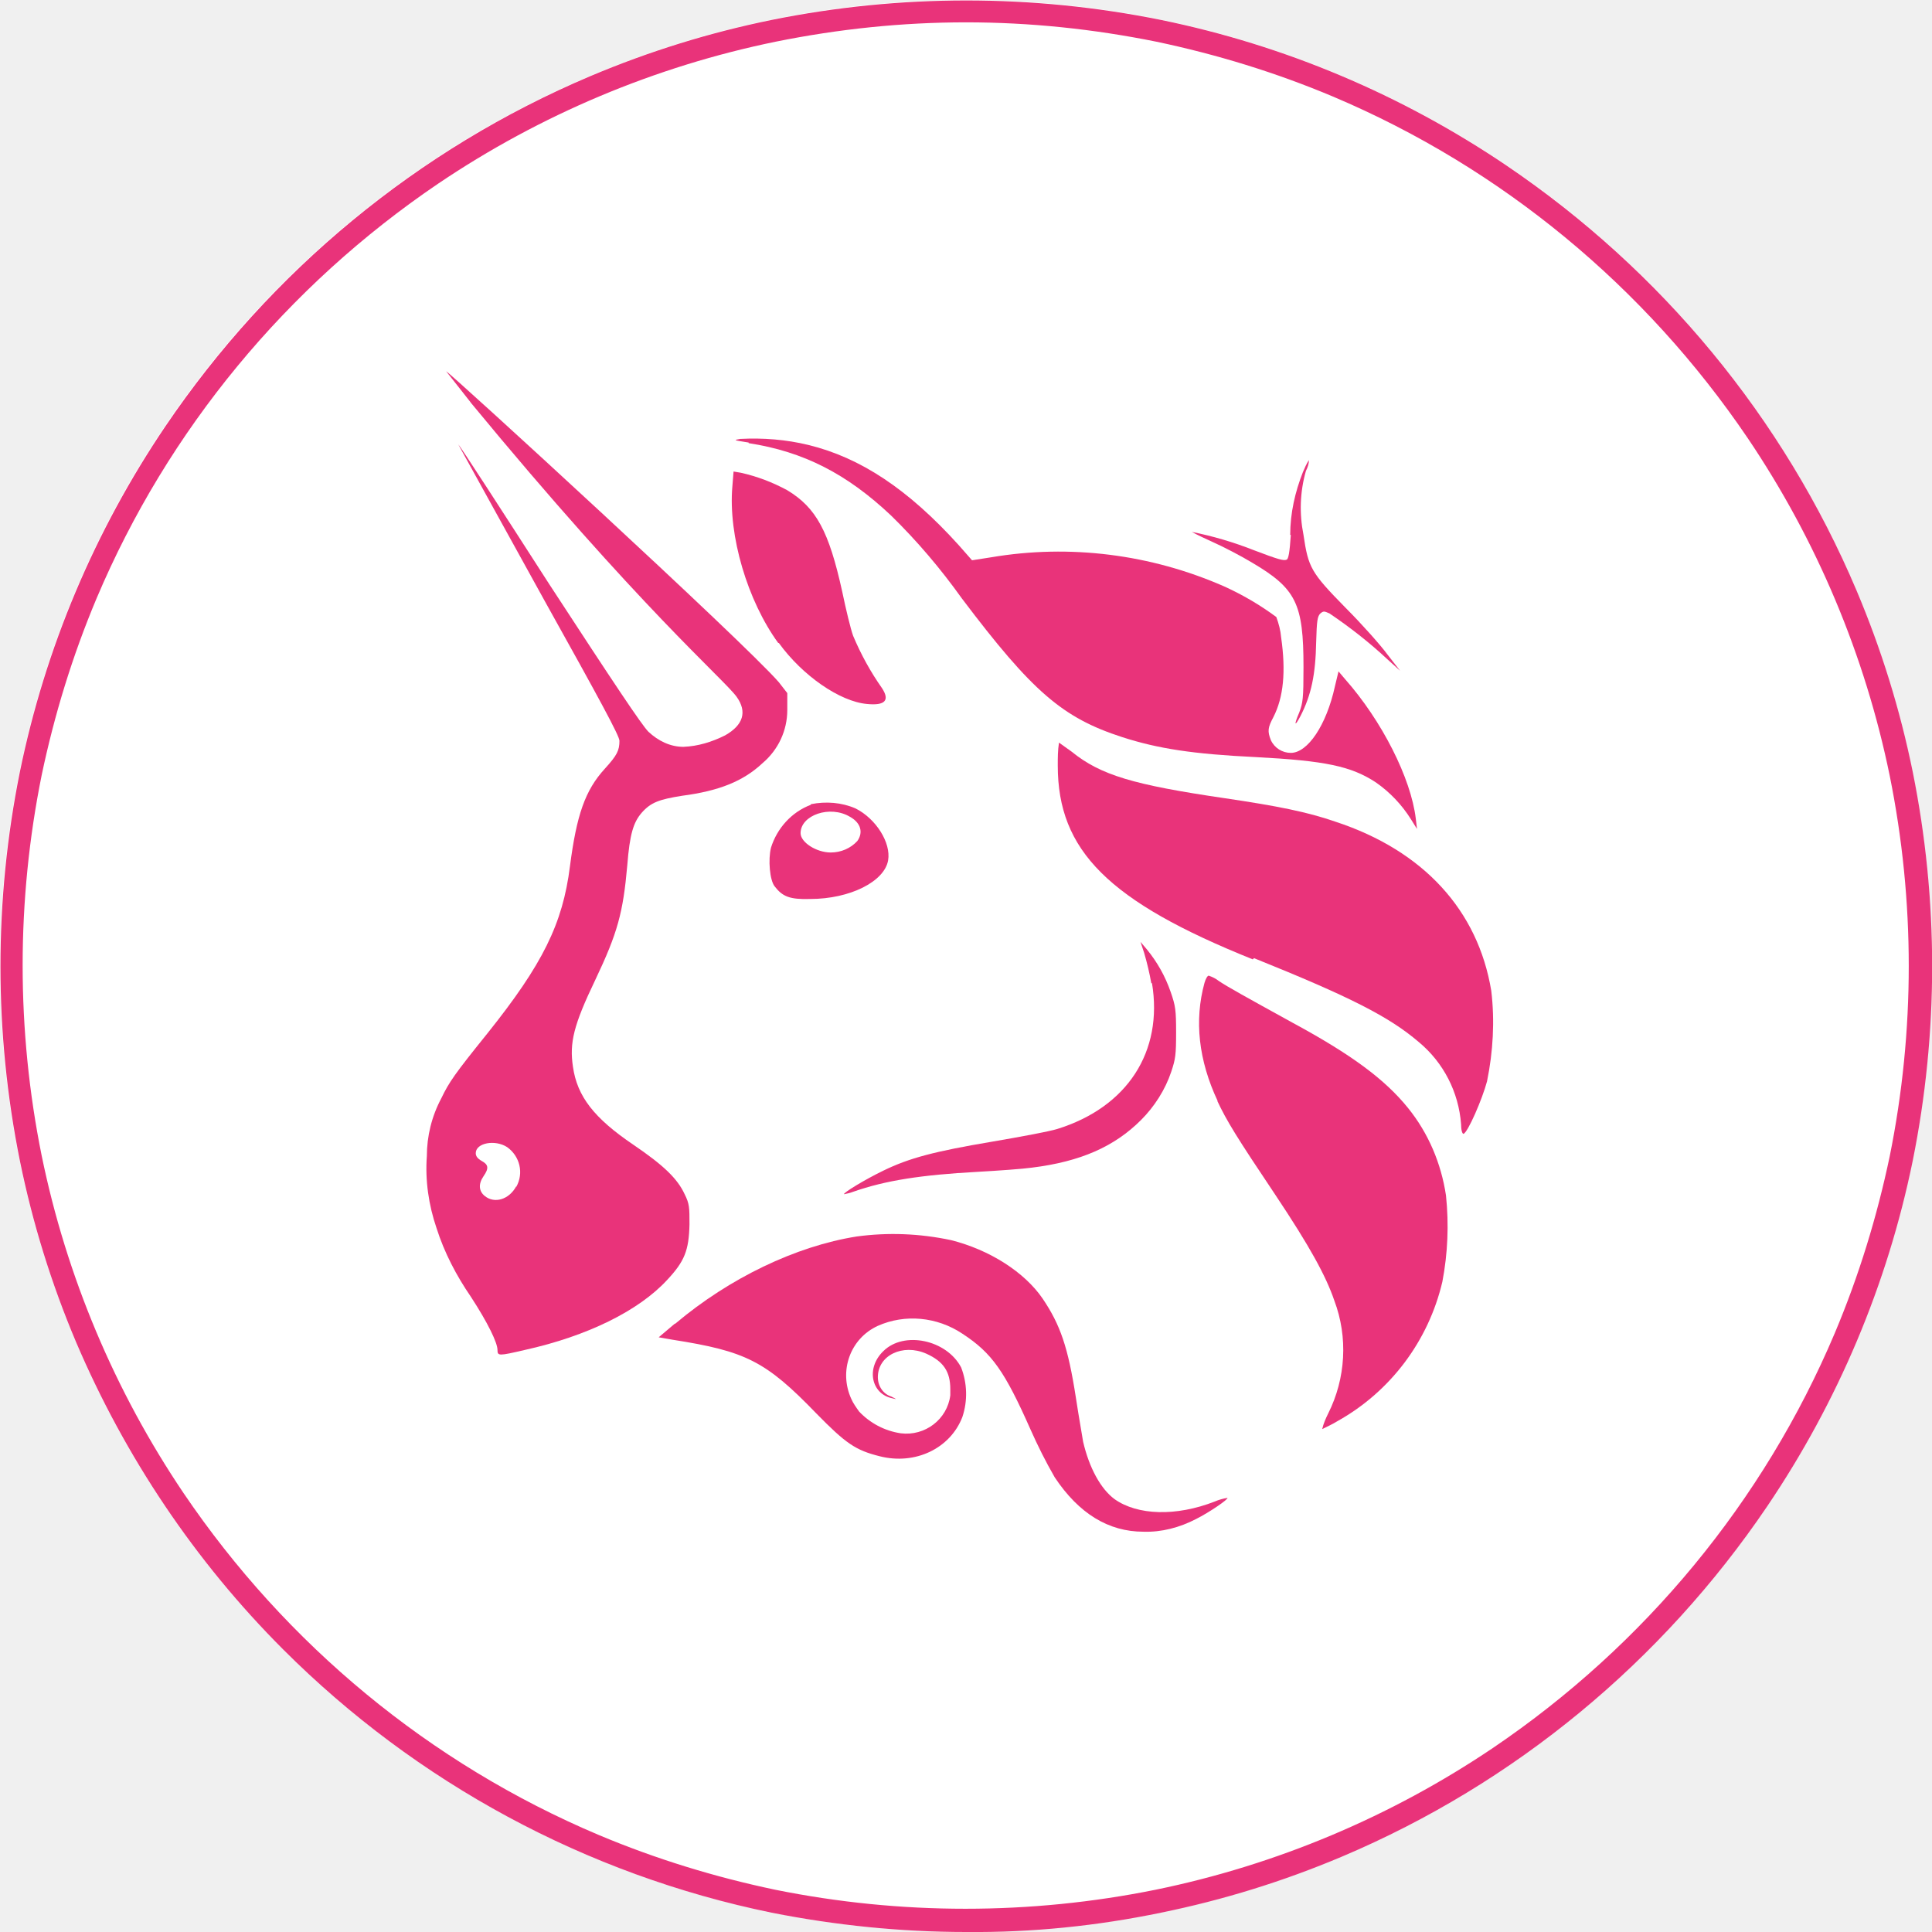
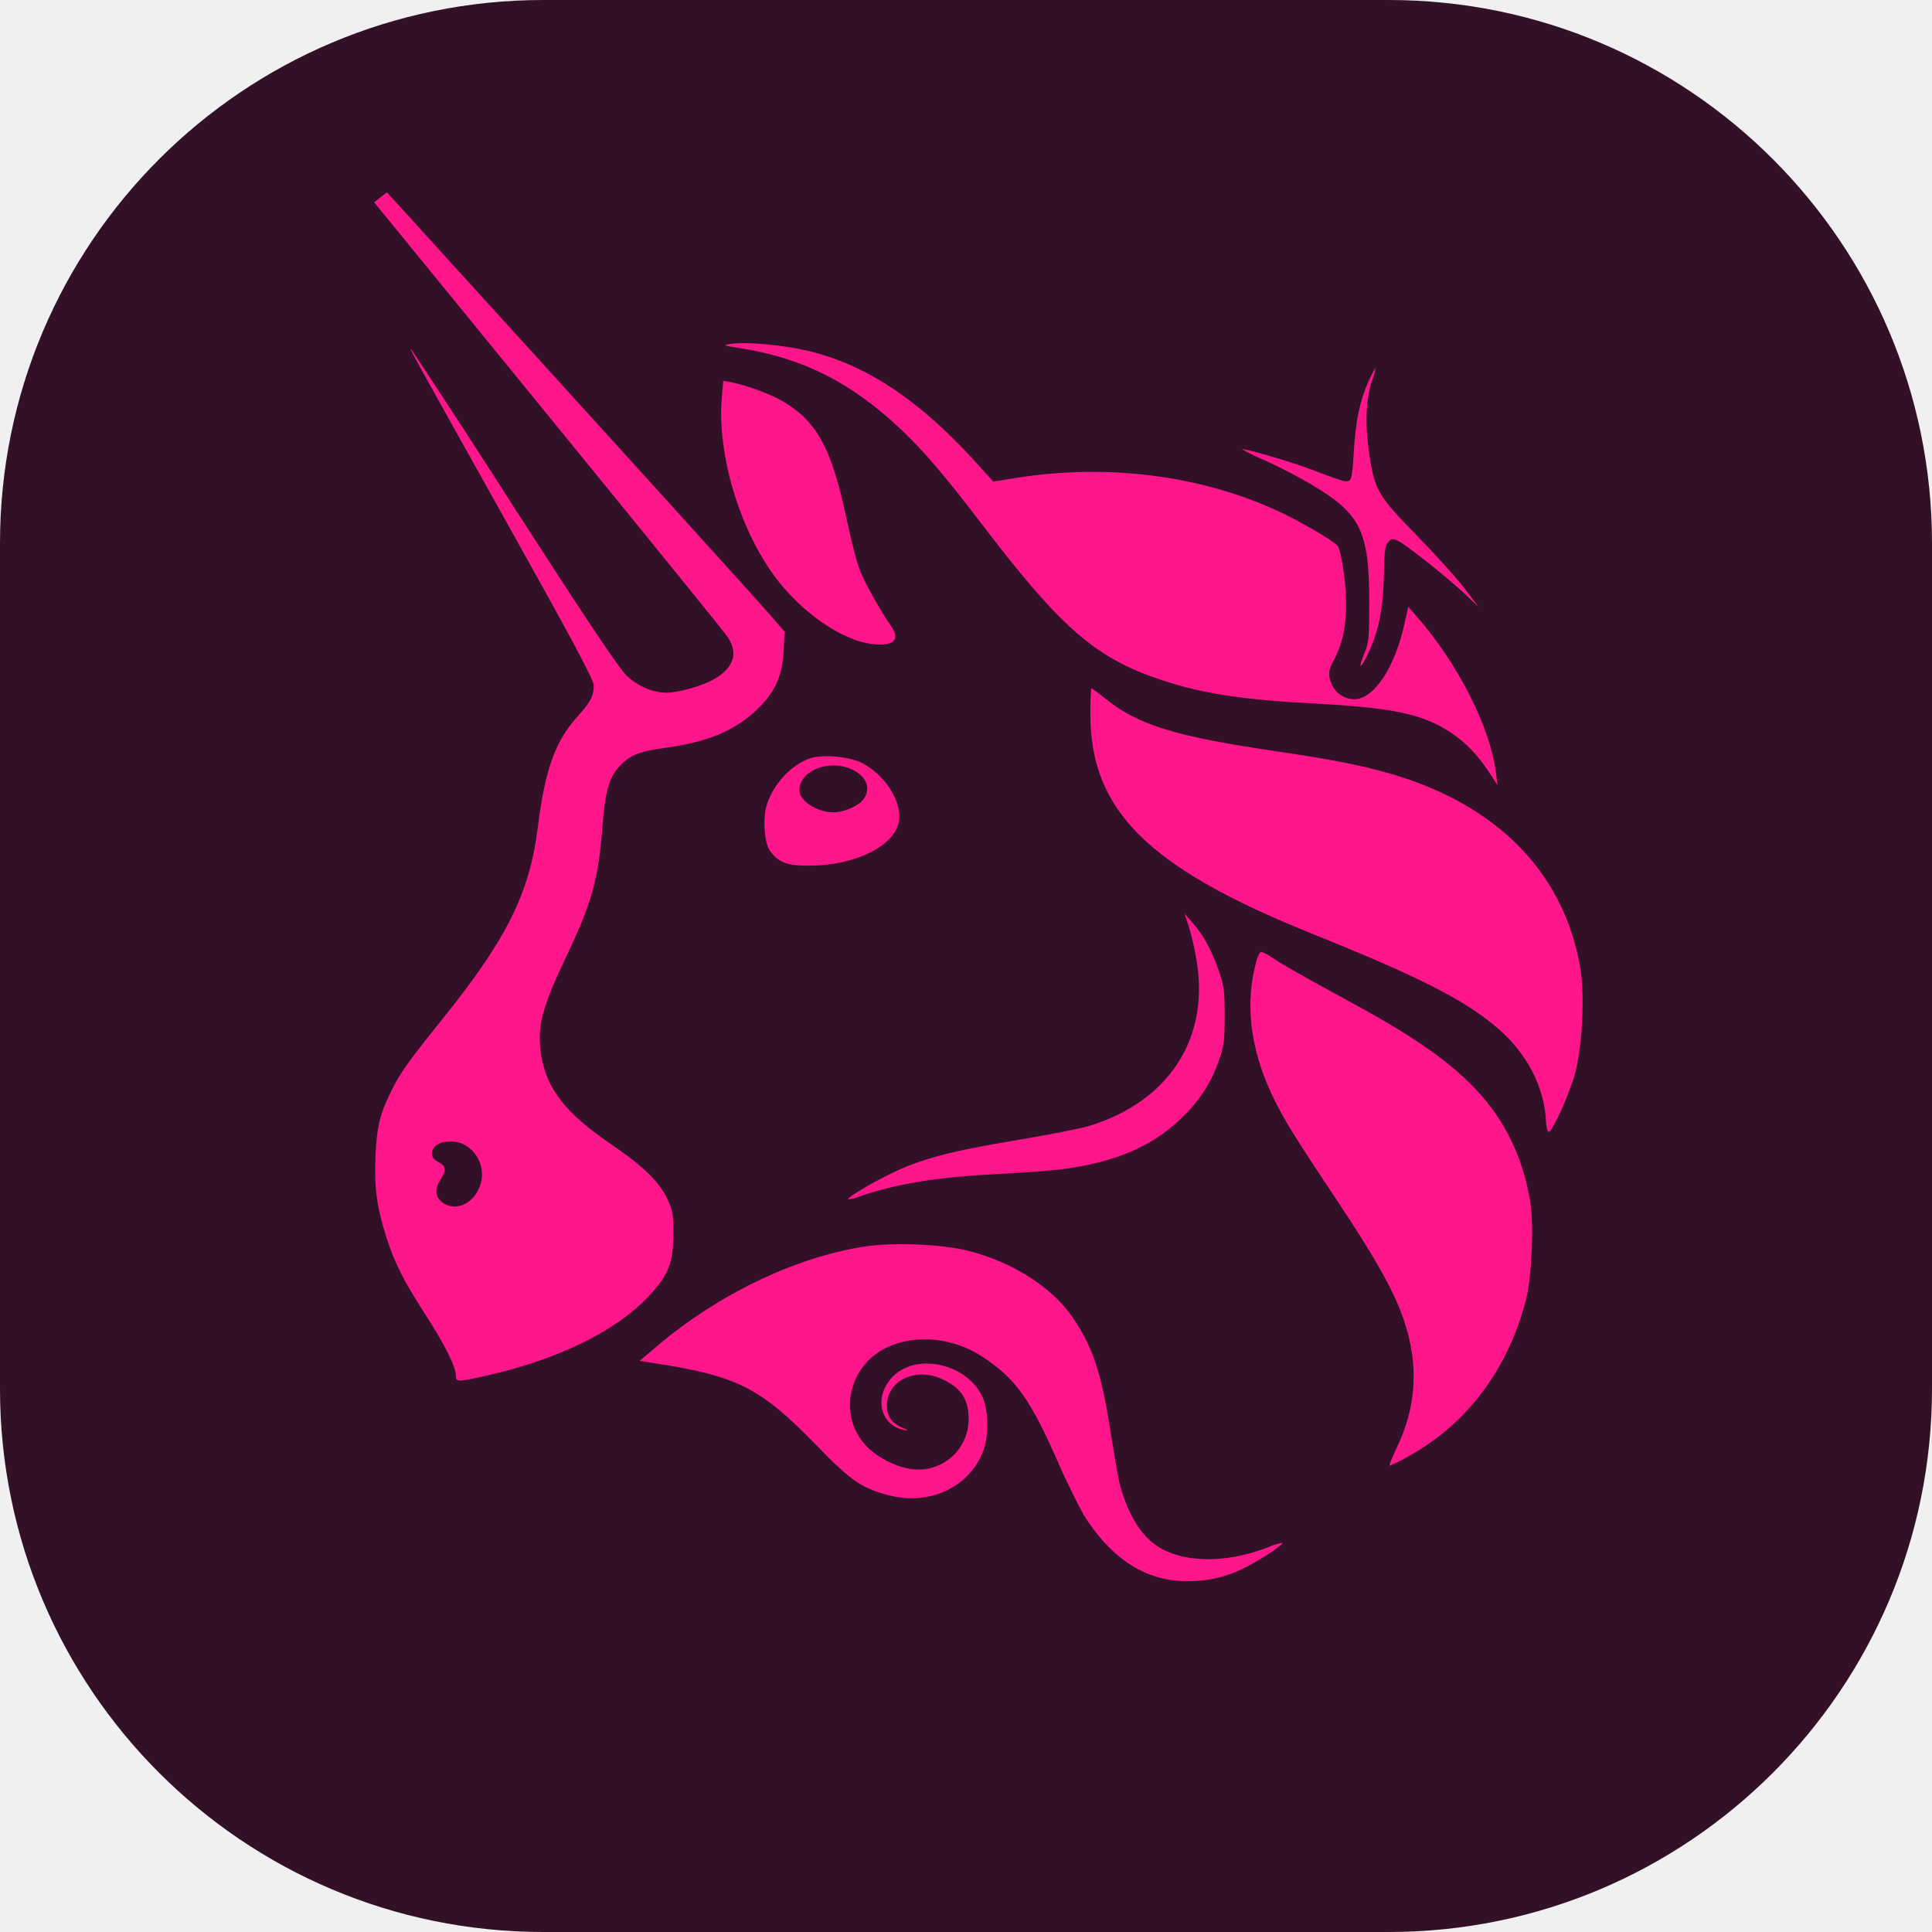
- <svg xmlns="http://www.w3.org/2000/svg" width="32" height="32" viewBox="0 0 32 32" fill="none">
-   <g clip-path="url(#clip0_298_573)">
-     <path d="M16 32C24.837 32 32 24.837 32 16C32 7.163 24.837 0 16 0C7.163 0 0 7.163 0 16C0 24.837 7.163 32 16 32Z" fill="white" />
-     <path d="M16 32C14.92 32 13.84 31.89 12.78 31.68C9.71 31.05 6.9 29.53 4.69 27.32C3.23 25.86 2.07 24.13 1.26 22.23C0.85 21.26 0.54 20.26 0.33 19.23C-0.1 17.1 -0.1 14.91 0.33 12.78C0.75 10.73 1.57 8.79 2.74 7.06C4.48 4.49 6.92 2.47 9.78 1.26C10.75 0.85 11.75 0.54 12.78 0.33C14.91 -0.1 17.1 -0.1 19.23 0.33C21.28 0.75 23.22 1.57 24.95 2.74C27.52 4.48 29.54 6.92 30.75 9.78C31.16 10.75 31.47 11.75 31.68 12.78C32.11 14.91 32.11 17.1 31.68 19.23C31.26 21.28 30.44 23.22 29.27 24.95C27.53 27.52 25.09 29.54 22.23 30.75C21.26 31.16 20.26 31.47 19.23 31.68C18.17 31.9 17.09 32.01 16.01 32L16 32ZM16 0.37C14.94 0.37 13.89 0.48 12.85 0.69C10.85 1.1 8.95 1.9 7.26 3.04C4.75 4.74 2.78 7.12 1.6 9.91C1.2 10.86 0.9 11.84 0.69 12.84C0.27 14.92 0.27 17.06 0.69 19.14C1.1 21.14 1.9 23.04 3.04 24.73C4.74 27.24 7.12 29.21 9.91 30.39C10.86 30.79 11.84 31.09 12.84 31.3C14.92 31.72 17.06 31.72 19.14 31.3C21.14 30.89 23.04 30.09 24.73 28.95C27.24 27.25 29.21 24.87 30.39 22.08C30.79 21.13 31.09 20.15 31.3 19.15C31.72 17.07 31.72 14.93 31.3 12.85C30.89 10.85 30.09 8.95 28.95 7.26C27.25 4.75 24.87 2.78 22.08 1.6C21.13 1.2 20.15 0.9 19.15 0.69C18.11 0.48 17.06 0.37 16 0.37Z" fill="#E9337A" />
-     <path d="M12.4 7.33C12.15 7.29 12.14 7.29 12.26 7.27C12.64 7.25 13.02 7.28 13.39 7.37C14.25 7.58 15.04 8.1 15.88 9.03L16.1 9.28L16.42 9.23C17.72 9.01 19.06 9.18 20.27 9.71C20.58 9.85 20.87 10.02 21.14 10.22C21.18 10.33 21.21 10.44 21.22 10.56C21.3 11.12 21.26 11.55 21.09 11.88C21 12.05 20.99 12.11 21.05 12.26C21.11 12.39 21.24 12.47 21.38 12.47C21.66 12.47 21.97 12.01 22.11 11.37L22.17 11.12L22.28 11.25C22.89 11.94 23.37 12.89 23.45 13.56L23.47 13.73L23.37 13.57C23.22 13.33 23.02 13.12 22.79 12.96C22.38 12.69 21.95 12.6 20.8 12.54C19.76 12.49 19.18 12.4 18.59 12.21C17.6 11.89 17.1 11.46 15.93 9.91C15.58 9.42 15.19 8.96 14.76 8.54C14.03 7.85 13.31 7.48 12.4 7.34V7.33Z" fill="#E9337A" />
-     <path d="M21.37 8.86C21.37 8.5 21.45 8.15 21.58 7.82C21.61 7.75 21.64 7.68 21.68 7.62C21.68 7.68 21.66 7.74 21.63 7.8C21.53 8.15 21.52 8.51 21.59 8.86C21.67 9.4 21.71 9.48 22.29 10.07C22.56 10.34 22.87 10.69 22.98 10.84L23.19 11.11L22.98 10.92C22.68 10.64 22.36 10.39 22.02 10.16C21.93 10.12 21.92 10.12 21.87 10.16C21.82 10.21 21.81 10.28 21.8 10.63C21.79 11.17 21.72 11.51 21.54 11.86C21.44 12.05 21.43 12.01 21.52 11.8C21.58 11.64 21.59 11.57 21.59 11.05C21.59 10 21.47 9.75 20.74 9.32C20.56 9.21 20.25 9.05 20.07 8.97C19.96 8.92 19.85 8.87 19.74 8.81C20.09 8.88 20.43 8.98 20.76 9.11C21.18 9.27 21.26 9.29 21.31 9.27C21.34 9.26 21.36 9.16 21.38 8.86H21.37Z" fill="#E9337A" />
-     <path d="M12.89 10.65C12.38 9.95 12.06 8.87 12.13 8.06L12.15 7.81L12.27 7.83C12.54 7.89 12.8 7.99 13.04 8.12C13.52 8.41 13.73 8.8 13.95 9.8C14.01 10.09 14.09 10.42 14.13 10.53C14.26 10.84 14.42 11.13 14.61 11.4C14.74 11.6 14.66 11.69 14.36 11.66C13.91 11.62 13.29 11.19 12.9 10.65H12.89Z" fill="#E9337A" />
-     <path d="M20.75 15.89C18.36 14.93 17.52 14.09 17.52 12.68C17.52 12.55 17.52 12.43 17.54 12.3C17.61 12.35 17.68 12.4 17.75 12.45C18.23 12.84 18.78 13 20.28 13.22C21.16 13.35 21.66 13.45 22.12 13.61C23.58 14.09 24.48 15.08 24.7 16.41C24.76 16.91 24.73 17.42 24.63 17.91C24.55 18.21 24.31 18.76 24.24 18.78C24.22 18.78 24.2 18.72 24.2 18.62C24.16 18.09 23.91 17.6 23.5 17.26C23.01 16.84 22.36 16.51 20.77 15.87L20.75 15.89Z" fill="#E9337A" />
-     <path d="M19.07 16.29C19.04 16.12 19 15.95 18.95 15.78L18.89 15.6L19 15.73C19.17 15.94 19.3 16.17 19.39 16.43C19.47 16.66 19.48 16.73 19.48 17.1C19.48 17.47 19.47 17.54 19.4 17.75C19.3 18.05 19.12 18.33 18.9 18.55C18.46 18.99 17.9 19.24 17.09 19.34C16.95 19.36 16.54 19.39 16.18 19.41C15.27 19.46 14.67 19.55 14.13 19.74C14.08 19.76 14.03 19.77 13.98 19.78C13.96 19.76 14.32 19.54 14.63 19.39C15.06 19.18 15.48 19.07 16.43 18.91C16.9 18.83 17.38 18.74 17.51 18.7C18.67 18.34 19.27 17.42 19.08 16.28L19.07 16.29Z" fill="#E9337A" />
-     <path d="M20.17 18.24C19.85 17.56 19.78 16.9 19.95 16.28C19.97 16.21 20 16.16 20.02 16.16C20.08 16.18 20.14 16.21 20.19 16.25C20.34 16.35 20.63 16.51 21.41 16.94C22.39 17.47 22.94 17.88 23.32 18.35C23.66 18.77 23.87 19.27 23.95 19.8C24 20.28 23.98 20.76 23.89 21.23C23.66 22.21 23.03 23.05 22.15 23.54C22.07 23.59 21.98 23.63 21.9 23.67C21.92 23.58 21.96 23.49 22 23.41C22.29 22.83 22.33 22.15 22.1 21.54C21.96 21.13 21.69 20.64 21.13 19.8C20.48 18.83 20.32 18.57 20.16 18.23L20.17 18.24Z" fill="#E9337A" />
-     <path d="M11.19 21.92C12.08 21.17 13.18 20.64 14.19 20.48C14.71 20.41 15.23 20.43 15.75 20.54C16.39 20.7 16.97 21.07 17.27 21.51C17.56 21.94 17.69 22.31 17.82 23.15C17.87 23.48 17.93 23.81 17.94 23.88C18.04 24.31 18.23 24.66 18.46 24.83C18.84 25.1 19.48 25.12 20.12 24.87C20.19 24.84 20.26 24.82 20.33 24.81C20.35 24.83 20.03 25.05 19.81 25.16C19.54 25.3 19.24 25.38 18.94 25.37C18.36 25.37 17.87 25.07 17.47 24.47C17.32 24.21 17.19 23.95 17.07 23.68C16.64 22.71 16.43 22.41 15.94 22.09C15.52 21.81 14.99 21.76 14.54 21.96C14.08 22.17 13.89 22.71 14.1 23.17C14.13 23.24 14.18 23.31 14.23 23.38C14.41 23.57 14.65 23.7 14.92 23.74C15.32 23.79 15.69 23.51 15.74 23.11C15.74 23.08 15.74 23.04 15.74 23.01C15.74 22.72 15.63 22.55 15.34 22.42C14.95 22.25 14.54 22.45 14.54 22.81C14.54 22.96 14.63 23.09 14.76 23.13C14.86 23.18 14.86 23.18 14.78 23.16C14.43 23.09 14.34 22.66 14.63 22.38C14.97 22.04 15.68 22.19 15.92 22.65C16.02 22.91 16.03 23.2 15.94 23.47C15.74 23.99 15.16 24.27 14.57 24.12C14.17 24.02 14.01 23.91 13.52 23.41C12.68 22.54 12.35 22.38 11.14 22.19L10.91 22.15L11.17 21.93L11.19 21.92Z" fill="#E9337A" />
-     <path fill-rule="evenodd" clip-rule="evenodd" d="M7.79 6.66C10.6 10.07 11.98 11.24 12.2 11.54C12.38 11.79 12.31 12.01 12.01 12.18C11.79 12.29 11.56 12.36 11.32 12.37C11.1 12.37 10.9 12.27 10.74 12.12C10.63 12.01 10.17 11.32 9.1 9.68C8.29 8.42 7.61 7.37 7.59 7.36C7.59 7.36 8.067 8.223 9.02 9.95C9.94 11.6 10.26 12.19 10.26 12.27C10.26 12.43 10.22 12.51 10.02 12.73C9.69 13.09 9.55 13.5 9.44 14.35C9.32 15.3 8.99 15.97 8.07 17.12C7.53 17.79 7.44 17.92 7.31 18.19C7.15 18.49 7.07 18.82 7.07 19.15C7.04 19.55 7.1 19.96 7.23 20.34C7.36 20.75 7.56 21.13 7.8 21.48C8.08 21.91 8.24 22.24 8.24 22.36C8.24 22.46 8.26 22.46 8.69 22.36C9.73 22.13 10.58 21.71 11.05 21.2C11.34 20.89 11.41 20.71 11.42 20.28C11.42 20 11.42 19.94 11.34 19.78C11.22 19.52 10.99 19.3 10.49 18.96C9.84 18.52 9.56 18.16 9.49 17.67C9.43 17.27 9.5 16.98 9.86 16.23C10.23 15.45 10.32 15.12 10.39 14.33C10.43 13.82 10.49 13.62 10.63 13.46C10.78 13.29 10.92 13.24 11.3 13.18C11.91 13.1 12.31 12.94 12.63 12.64C12.89 12.42 13.04 12.1 13.04 11.76V11.48L12.9 11.3C12.33 10.64 7.43 6.15 7.39 6.15C7.39 6.15 7.57 6.38 7.8 6.67L7.79 6.66ZM8.55 19.66C8.68 19.43 8.61 19.15 8.4 19C8.2 18.87 7.88 18.93 7.88 19.1C7.88 19.15 7.91 19.19 7.98 19.23C8.09 19.29 8.1 19.35 8.01 19.48C7.92 19.61 7.93 19.73 8.03 19.81C8.19 19.94 8.43 19.87 8.55 19.65V19.66Z" fill="#E9337A" />
-     <path fill-rule="evenodd" clip-rule="evenodd" d="M13.43 13.33C13.11 13.45 12.87 13.72 12.77 14.04C12.72 14.24 12.75 14.58 12.83 14.68C12.96 14.85 13.08 14.9 13.42 14.89C14.08 14.89 14.65 14.6 14.71 14.25C14.76 13.96 14.51 13.56 14.17 13.39C13.94 13.29 13.68 13.27 13.43 13.32V13.33ZM14.2 13.93C14.3 13.79 14.26 13.63 14.08 13.53C13.75 13.33 13.26 13.5 13.26 13.8C13.26 13.95 13.52 14.12 13.76 14.12C13.93 14.12 14.09 14.05 14.2 13.93Z" fill="#E9337A" />
+ <svg xmlns="http://www.w3.org/2000/svg" width="32" height="32" viewBox="0 0 32 32">
+   <g fill="none" fill-rule="evenodd">
+     <rect width="32" height="32" rx="9" fill="#321027" />
+     <g fill="#FF168A">
+       <path d="M12.261 5.767c-.285-.044-.297-.05-.163-.07.257-.04.865.015 1.284.114.977.233 1.866.828 2.816 1.885l.252.28.36-.057c1.52-.245 3.067-.05 4.36.547.356.164.917.491.987.576.023.026.064.199.091.383.096.637.048 1.125-.146 1.49-.106.198-.112.26-.041.43a.416.416 0 00.372.236c.322 0 .668-.52.828-1.243l.064-.287.126.143c.692.784 1.235 1.853 1.328 2.613l.025.199-.117-.18c-.2-.31-.4-.522-.658-.693-.464-.307-.955-.411-2.255-.48-1.174-.062-1.839-.162-2.497-.377-1.121-.365-1.686-.852-3.018-2.599-.591-.776-.957-1.205-1.32-1.55-.827-.786-1.639-1.198-2.678-1.36z" fill-rule="nonzero" />
+       <path d="M22.422 7.5c.03-.52.1-.863.242-1.176.056-.124.109-.226.117-.226a.773.773 0 01-.055.204c-.103.304-.12.72-.049 1.203.09.614.142.702.79 1.365.305.311.659.703.787.872l.233.306-.233-.219c-.285-.267-.941-.79-1.086-.864-.097-.05-.112-.049-.172.01-.055.056-.067.138-.074.529-.012.608-.095 1-.296 1.39-.108.21-.125.166-.027-.073.073-.178.08-.256.08-.845 0-1.184-.141-1.468-.966-1.956a9.046 9.046 0 00-.764-.396 2.916 2.916 0 01-.374-.182c.023-.023.827.211 1.15.336.482.185.561.209.62.186.039-.015.058-.129.077-.464zm-9.607 2.025c-.579-.797-.937-2.02-.86-2.934l.024-.283.132.024c.248.045.675.204.875.326.548.333.786.772 1.027 1.898.071.33.164.703.207.83.068.203.328.678.54.987.152.222.05.327-.286.297-.514-.047-1.21-.527-1.659-1.145zm8.905 5.935c-2.707-1.09-3.66-2.036-3.66-3.632 0-.235.008-.427.017-.427.01 0 .115.077.233.172.549.44 1.164.628 2.865.876 1.001.147 1.565.265 2.085.437 1.652.548 2.674 1.66 2.918 3.174.07.44.029 1.265-.086 1.7-.09.344-.367.963-.44.987-.02.006-.04-.071-.046-.178-.028-.568-.315-1.122-.798-1.537-.549-.471-1.286-.847-3.089-1.572zm-1.9.452a4.808 4.808 0 00-.131-.572l-.07-.206.129.144c.177.2.318.454.436.794.091.259.101.336.1.757 0 .414-.011.5-.095.734a2.32 2.32 0 01-.571.908c-.495.504-1.13.782-2.048.898-.16.02-.624.054-1.033.075-1.03.054-1.707.164-2.316.378a.488.488 0 01-.174.042c-.024-.025.39-.272.733-.437.483-.233.963-.36 2.04-.539.532-.089 1.082-.196 1.221-.239 1.318-.404 1.995-1.446 1.778-2.737z" fill-rule="nonzero" />
+       <path d="M21.06 18.116c-.36-.773-.442-1.52-.245-2.216.021-.074.055-.135.075-.135a.73.73 0 01.189.102c.166.112.498.3 1.383.782 1.105.603 1.735 1.07 2.164 1.602.375.467.607.999.719 1.647.063.367.026 1.25-.068 1.62-.297 1.166-.988 2.082-1.972 2.616a2.53 2.53 0 01-.288.143c-.014 0 .038-.133.117-.297.33-.692.369-1.366.118-2.116-.153-.459-.466-1.02-1.097-1.966-.734-1.1-.914-1.394-1.095-1.782zm-10.167 4.171c1.005-.848 2.254-1.45 3.393-1.635.49-.08 1.308-.048 1.762.068.728.186 1.38.604 1.719 1.101.33.486.473.91.62 1.852.06.372.123.745.142.83.11.488.327.879.595 1.075.425.311 1.158.33 1.878.05a.981.981 0 01.236-.074c.026.026-.336.269-.592.397a2.014 2.014 0 01-.983.238c-.66 0-1.208-.335-1.665-1.02-.09-.135-.292-.538-.45-.897-.482-1.1-.72-1.436-1.28-1.803-.489-.32-1.118-.377-1.591-.145-.622.305-.795 1.1-.35 1.603.177.2.507.373.777.406a.83.83 0 00.939-.83c0-.332-.128-.52-.448-.665-.437-.197-.907.033-.905.444.001.175.077.285.253.365.113.05.115.055.023.036-.401-.084-.495-.567-.172-.888.387-.386 1.188-.216 1.463.31.116.221.129.662.028.928-.225.595-.883.907-1.55.737-.454-.116-.639-.241-1.186-.805-.951-.98-1.32-1.17-2.692-1.384l-.263-.041.3-.253z" fill-rule="nonzero" />
+       <path d="M6.196 3.35l.096.117c3.708 4.54 5.624 6.896 5.746 7.064.2.278.125.527-.219.723-.191.109-.585.219-.781.219-.223 0-.474-.107-.657-.28-.129-.123-.65-.901-1.853-2.768a188.53 188.53 0 00-1.712-2.633c-.049-.046-.048-.045 1.618 2.936 1.046 1.872 1.4 2.533 1.4 2.622 0 .18-.05.274-.272.522-.37.413-.535.877-.655 1.837-.134 1.077-.51 1.837-1.554 3.138-.61.762-.71.902-.865 1.209-.194.386-.247.603-.269 1.091-.023.516.022.85.18 1.343.138.432.282.718.65 1.288.318.493.501.859.501 1.002 0 .114.022.114.515.003 1.179-.266 2.136-.735 2.675-1.309.333-.355.411-.551.414-1.038.001-.318-.01-.385-.096-.568-.14-.298-.395-.546-.957-.93-.737-.504-1.051-.91-1.138-1.467-.072-.457.011-.78.419-1.634.421-.884.526-1.26.597-2.151.045-.576.108-.803.274-.985.172-.19.328-.255.755-.313.696-.095 1.139-.275 1.503-.61.316-.292.448-.573.468-.995l.016-.32-.177-.206c-.254-.296-2.355-2.614-6.304-6.956l-.106-.115-.212.165zM7.91 19.732a.566.566 0 00-.174-.746c-.228-.152-.583-.08-.583.118 0 .06.033.104.108.143.127.065.136.139.037.288-.101.152-.093.286.023.377.186.146.45.065.59-.18zm5.524-7.176c-.327.1-.644.447-.743.81-.06.221-.026.61.064.73.145.194.286.245.666.242.744-.005 1.39-.324 1.466-.723.062-.327-.223-.78-.614-.98-.202-.102-.631-.143-.839-.079zm.87.68c.115-.163.064-.34-.13-.458-.372-.227-.934-.04-.934.312 0 .174.293.365.561.365.18 0 .424-.107.503-.219z" />
+     </g>
  </g>
-   <defs>
-     <clipPath id="clip0_298_573">
-       <rect width="32" height="32" fill="white" />
-     </clipPath>
-   </defs>
</svg>
